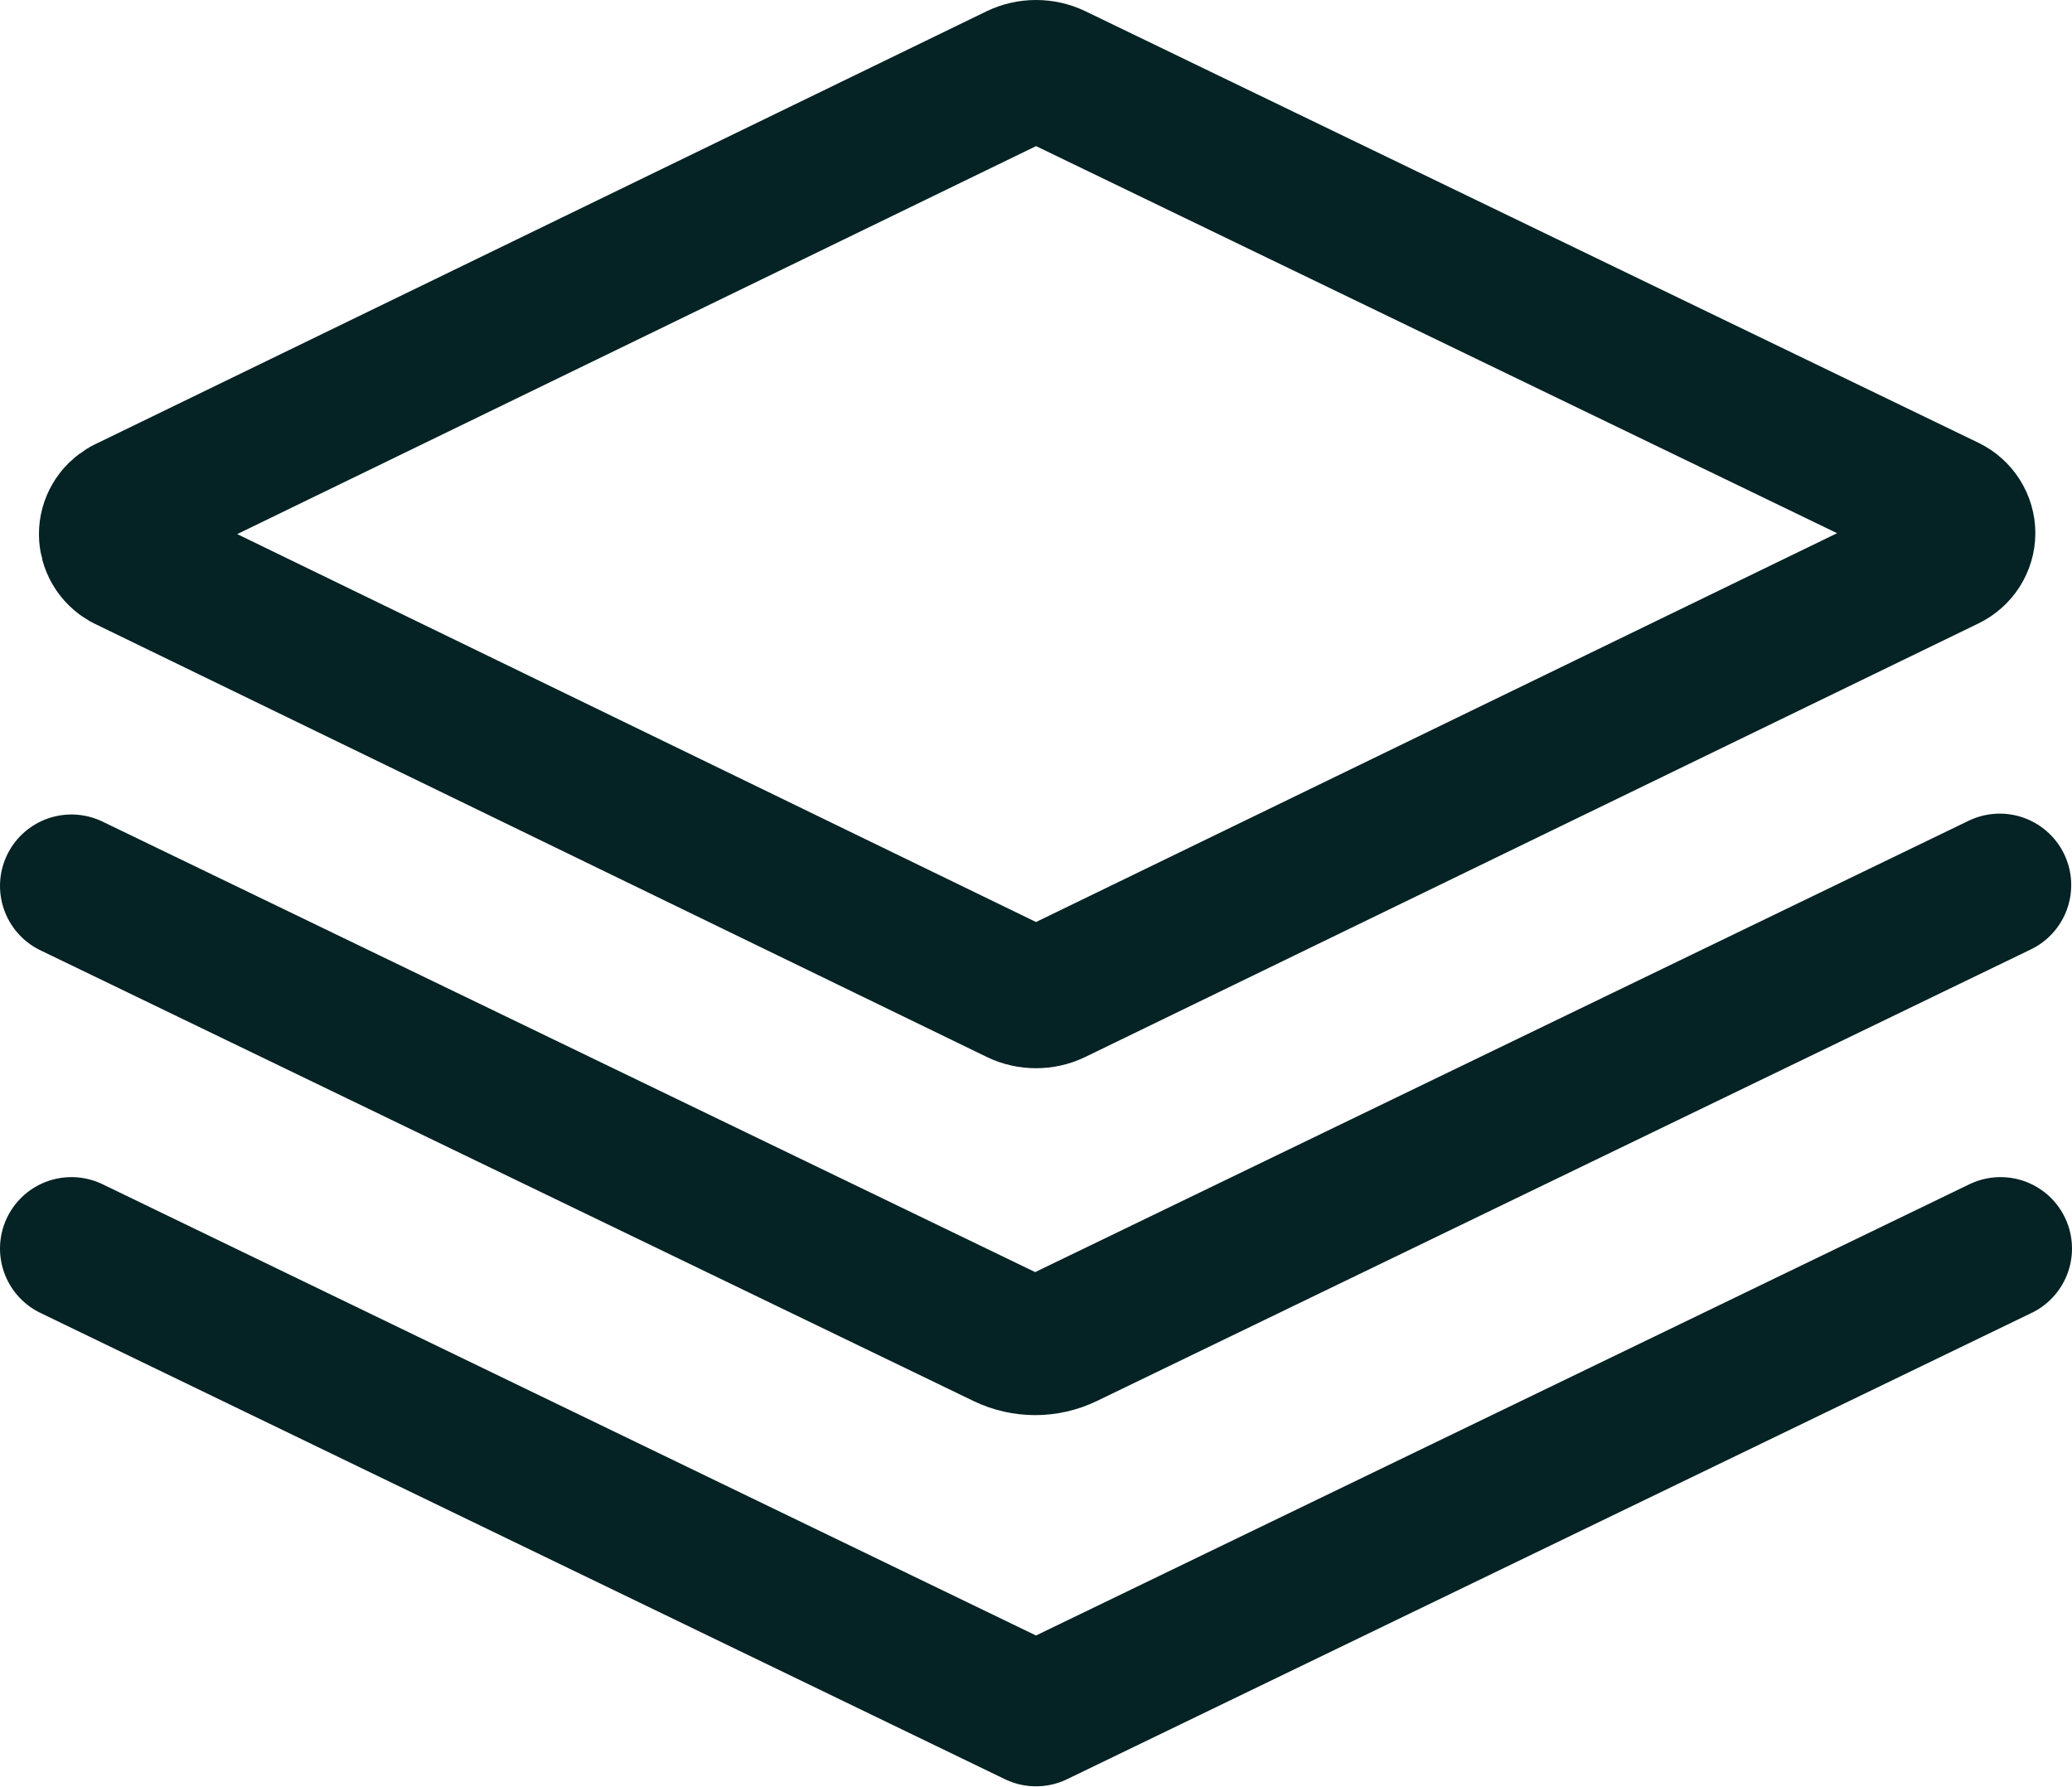
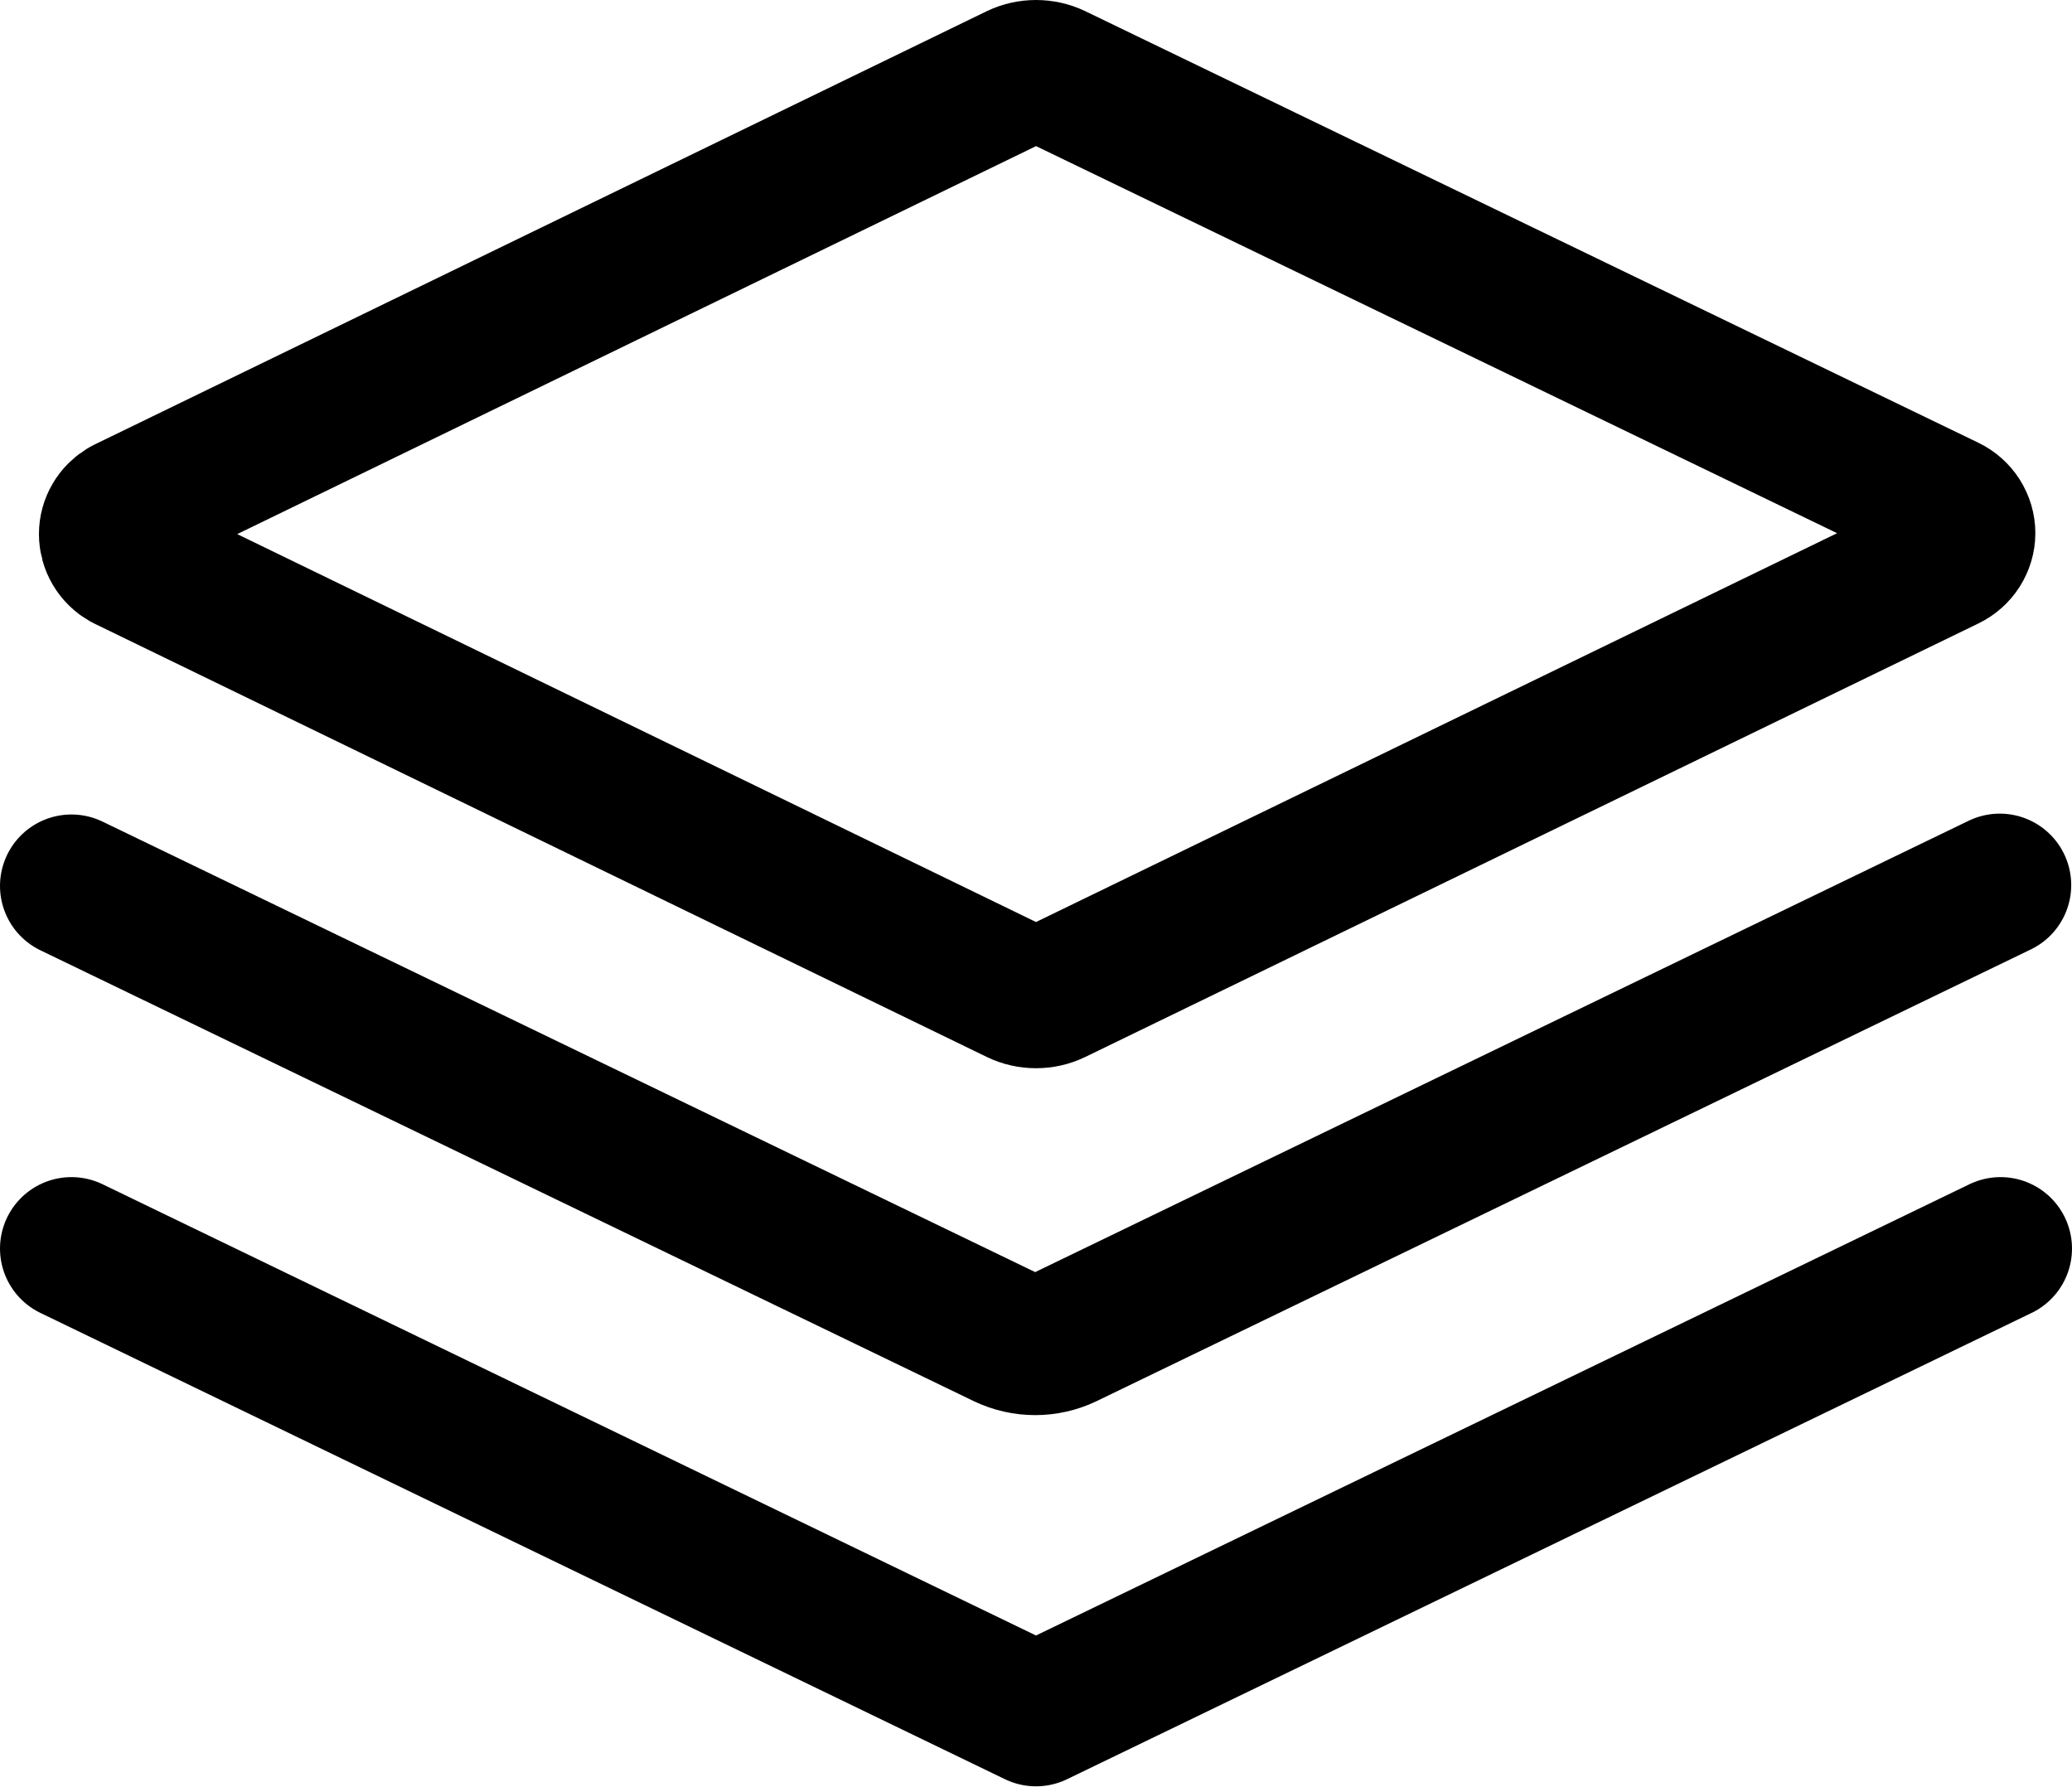
<svg xmlns="http://www.w3.org/2000/svg" width="29" height="25" viewBox="0 0 29 25" fill="none">
-   <path d="M1 17.474L14.5 24L28 17.474M1 12.399L14.064 18.709C14.196 18.772 14.342 18.805 14.489 18.805C14.636 18.805 14.781 18.772 14.913 18.709L27.989 12.387M1.752 7.825L14.248 13.893C14.326 13.931 14.413 13.95 14.5 13.95C14.588 13.95 14.674 13.931 14.753 13.893L27.255 7.825C27.325 7.791 27.383 7.739 27.424 7.675C27.465 7.61 27.487 7.537 27.487 7.461C27.487 7.386 27.465 7.312 27.424 7.247C27.383 7.183 27.325 7.131 27.255 7.097L14.753 1.056C14.674 1.019 14.588 1 14.5 1C14.413 1 14.326 1.019 14.248 1.056L1.752 7.125C1.689 7.161 1.636 7.212 1.6 7.274C1.564 7.335 1.545 7.404 1.545 7.475C1.545 7.545 1.564 7.615 1.6 7.676C1.636 7.738 1.689 7.789 1.752 7.825Z" stroke="#052224" stroke-width="2" stroke-linecap="round" stroke-linejoin="round" />
+   <path d="M1 17.474L14.5 24L28 17.474M1 12.399L14.064 18.709C14.196 18.772 14.342 18.805 14.489 18.805C14.636 18.805 14.781 18.772 14.913 18.709L27.989 12.387M1.752 7.825L14.248 13.893C14.326 13.931 14.413 13.95 14.5 13.95C14.588 13.95 14.674 13.931 14.753 13.893L27.255 7.825C27.325 7.791 27.383 7.739 27.424 7.675C27.465 7.61 27.487 7.537 27.487 7.461C27.487 7.386 27.465 7.312 27.424 7.247C27.383 7.183 27.325 7.131 27.255 7.097L14.753 1.056C14.674 1.019 14.588 1 14.5 1C14.413 1 14.326 1.019 14.248 1.056L1.752 7.125C1.689 7.161 1.636 7.212 1.6 7.274C1.564 7.335 1.545 7.404 1.545 7.475C1.545 7.545 1.564 7.615 1.6 7.676C1.636 7.738 1.689 7.789 1.752 7.825Z" stroke="currentColor" stroke-width="2" stroke-linecap="round" stroke-linejoin="round" />
</svg>
